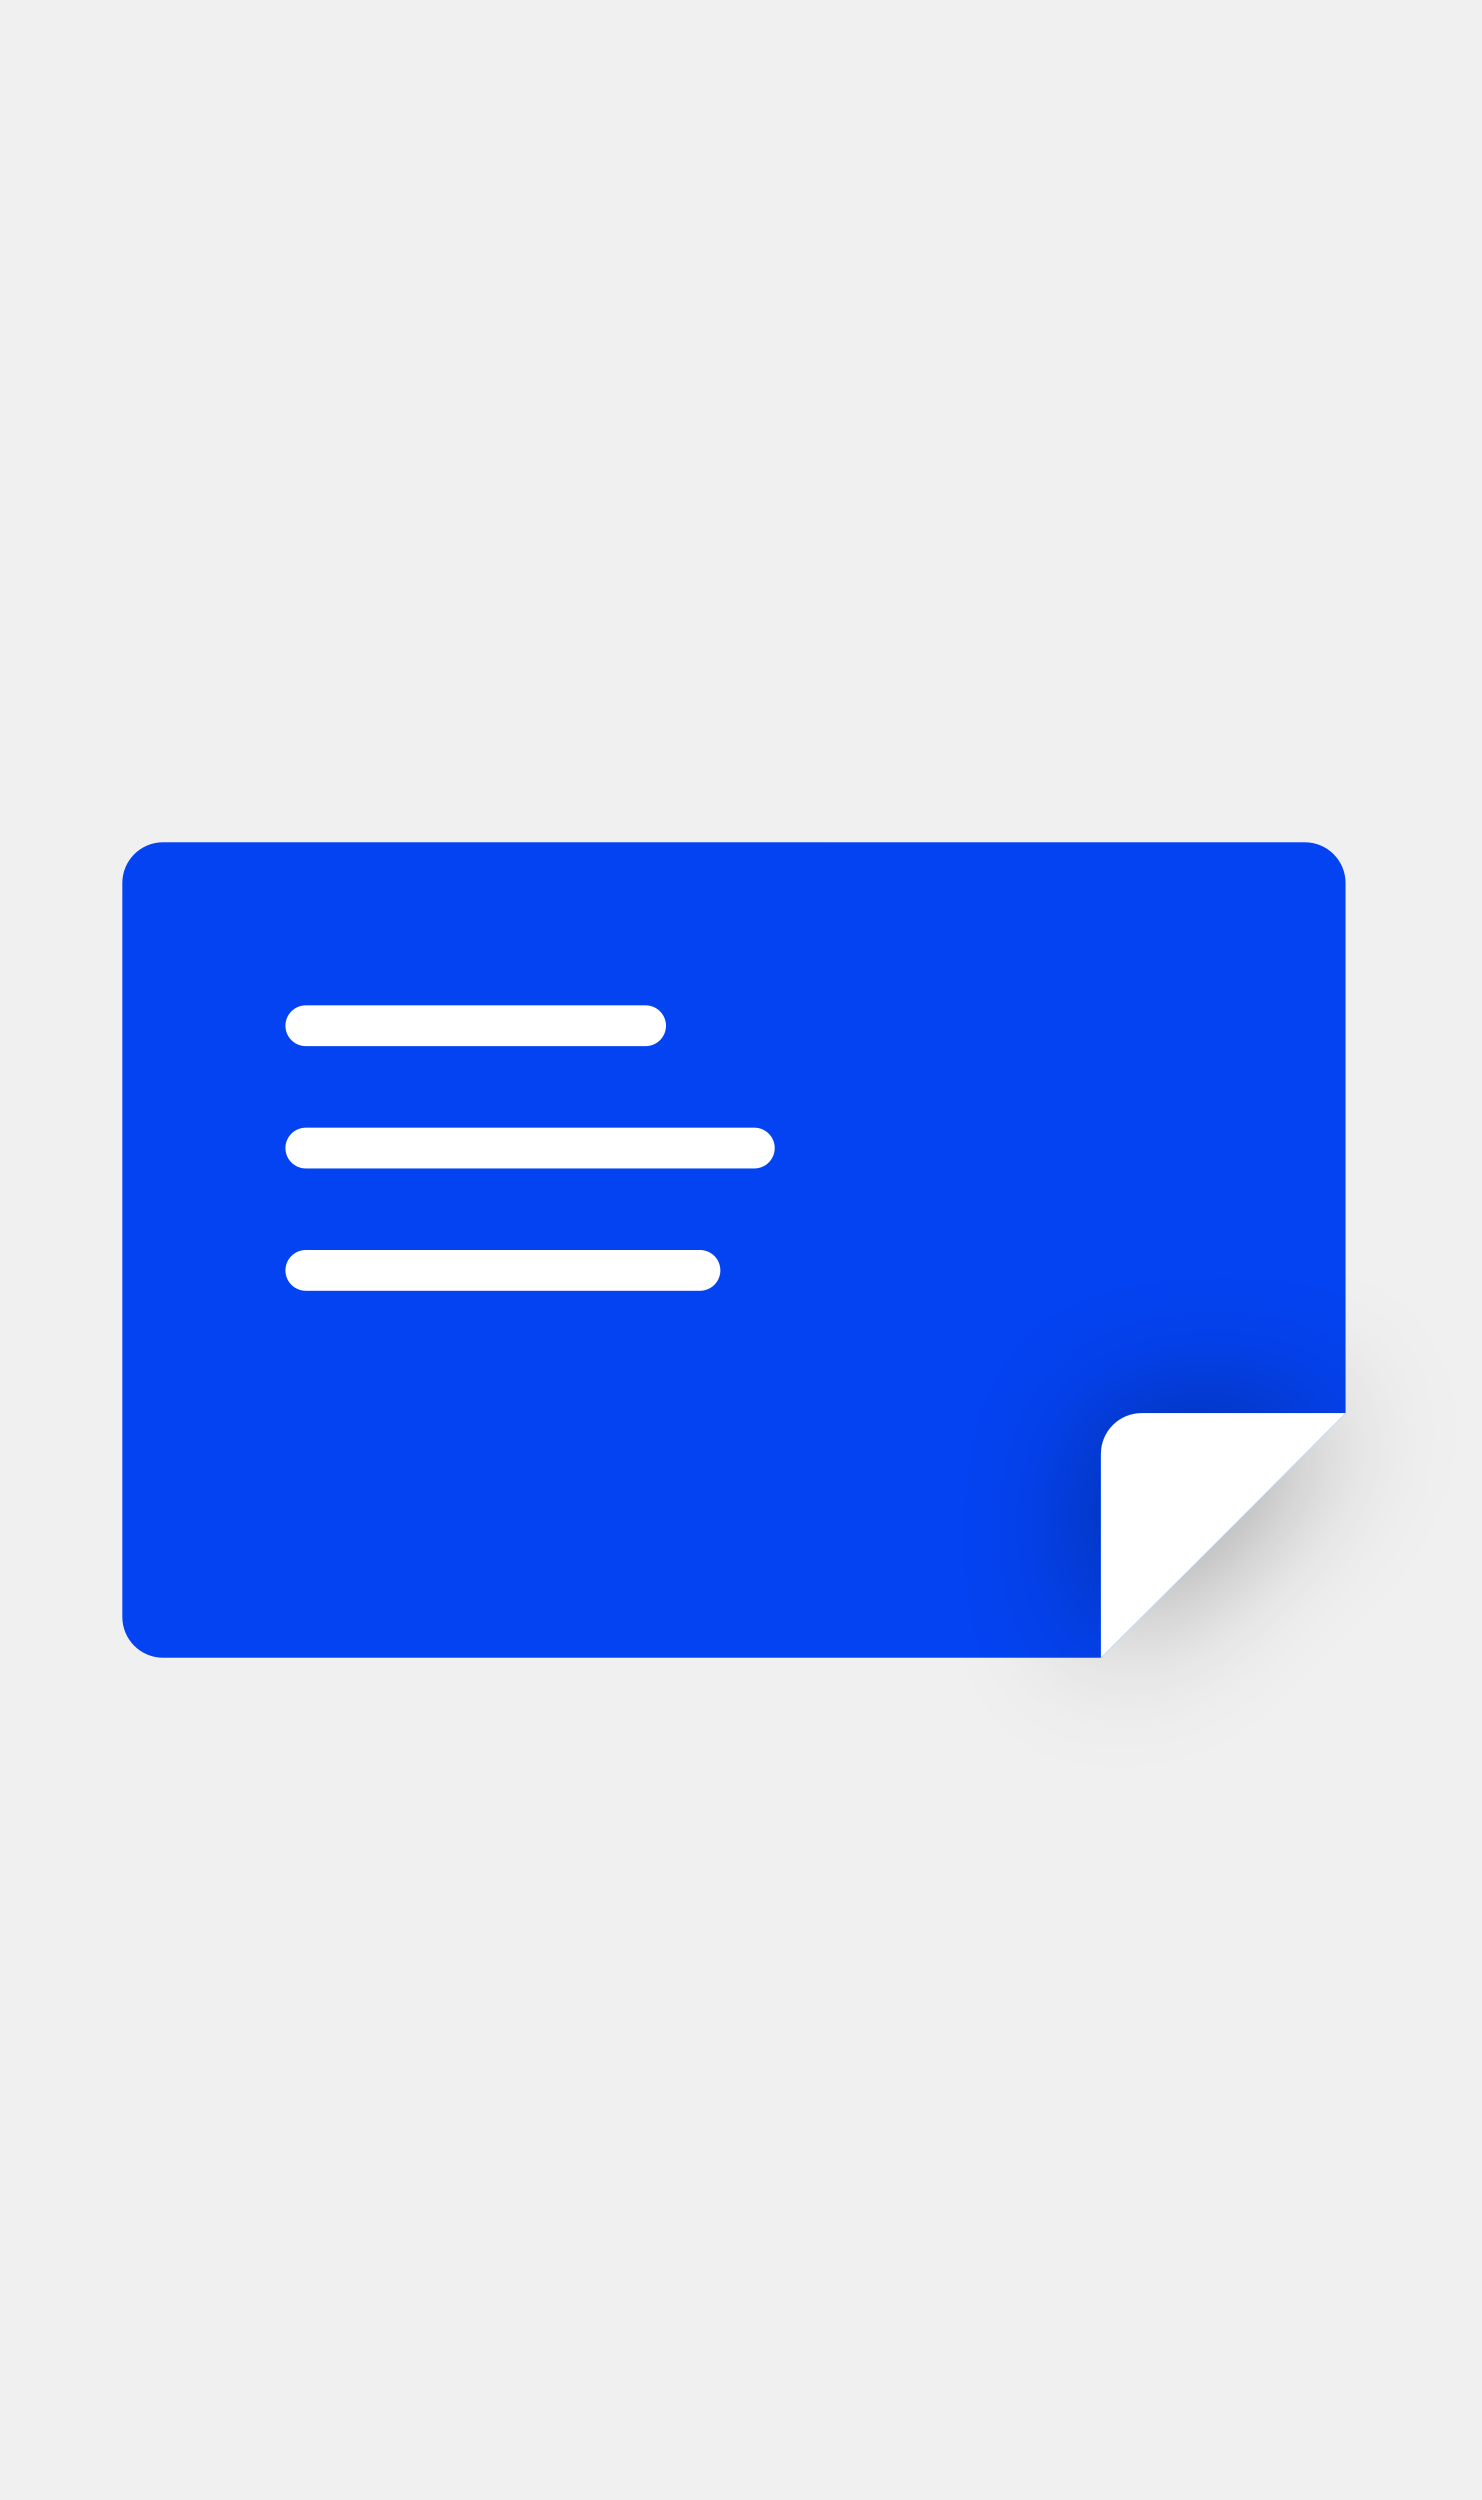
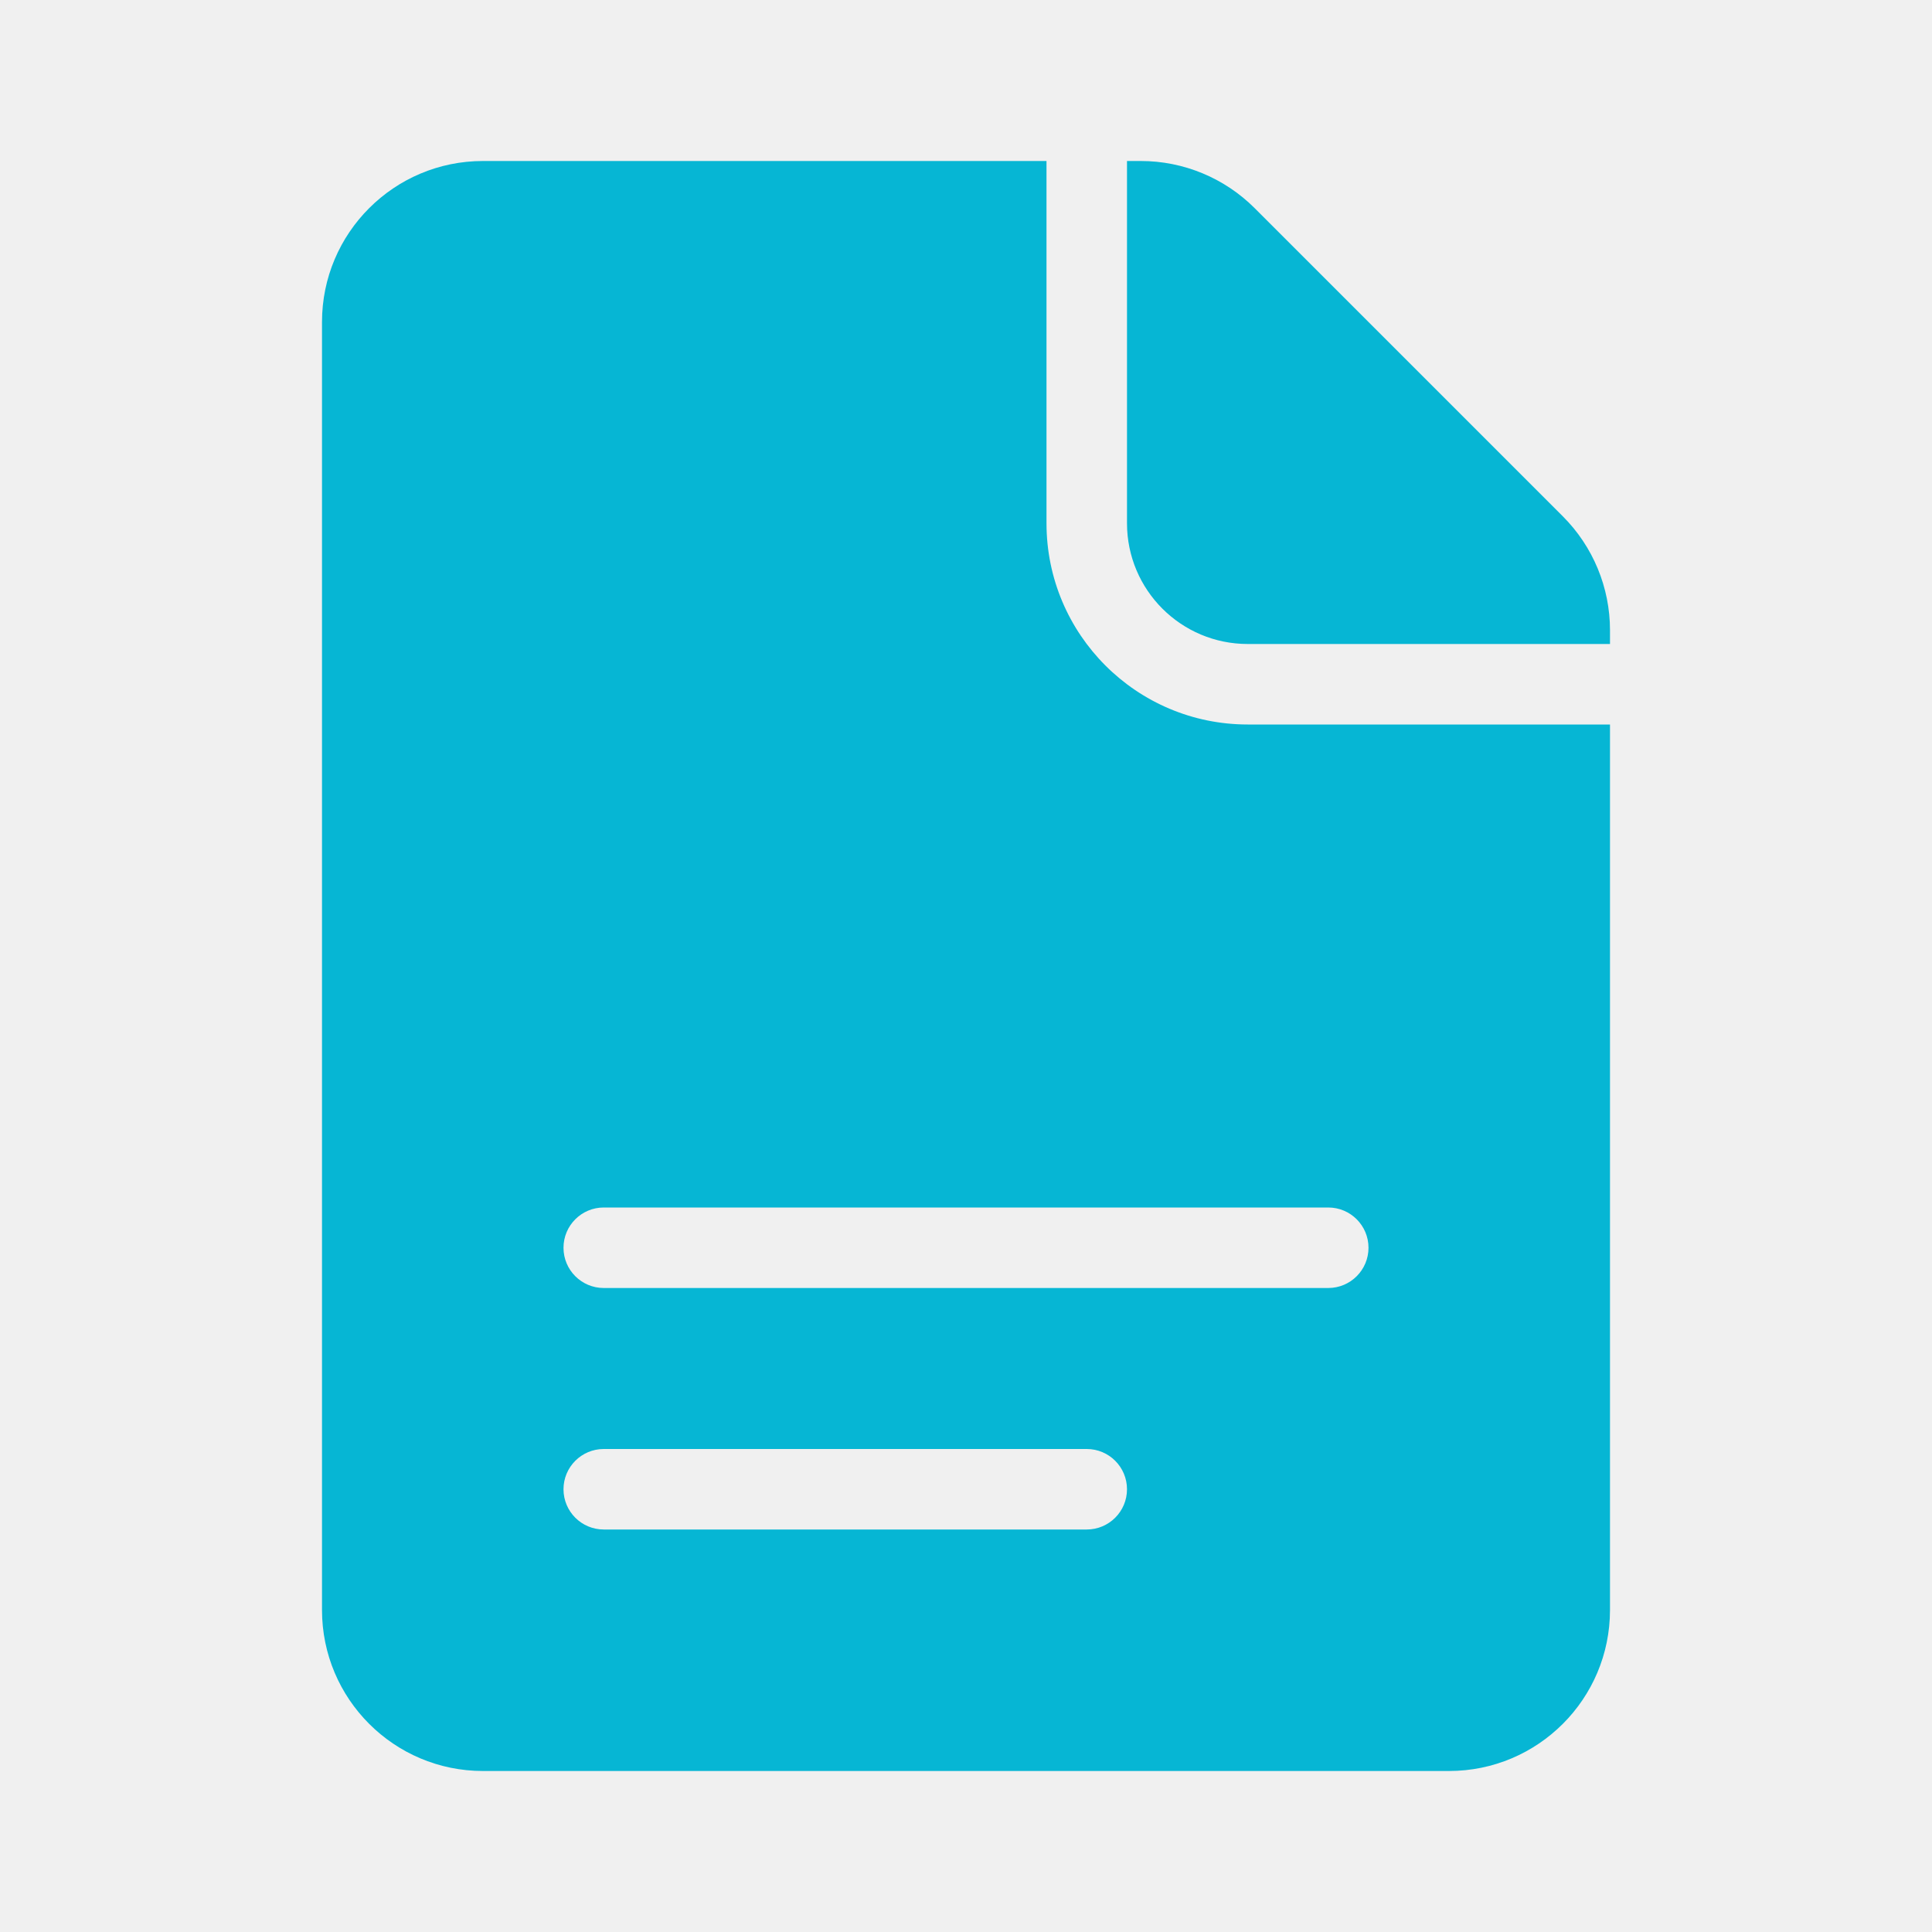
- <svg xmlns="http://www.w3.org/2000/svg" width="64" height="108" viewBox="0 0 109 108" fill="none">
-   <path d="M99 62L99 27C99 25.343 97.657 24 96 24L61 24L61 59C61 60.657 62.343 62 64 62L99 62Z" fill="white" />
-   <path d="M9 27C9 25.343 10.343 24 12 24H96C97.657 24 99 25.343 99 27V66L81 84H12C10.343 84 9 82.657 9 81V27Z" fill="#0443F2" />
-   <g filter="url(#filter0_d_34_43)">
-     <path d="M81 84L99 66L84 66C82.343 66 81 67.343 81 69L81 84Z" fill="white" />
-   </g>
-   <line x1="1.5" y1="-1.5" x2="30.5" y2="-1.5" transform="matrix(1 0 0 -1 21 54)" stroke="white" stroke-width="3" stroke-linecap="round" />
-   <line x1="1.5" y1="-1.5" x2="34.5" y2="-1.5" transform="matrix(1 0 0 -1 21 45)" stroke="white" stroke-width="3" stroke-linecap="round" />
-   <line x1="1.5" y1="-1.5" x2="26.5" y2="-1.5" transform="matrix(1 1.74846e-07 1.74846e-07 -1 21 36)" stroke="white" stroke-width="3" stroke-linecap="round" />
-   <defs>
-     <filter id="filter0_d_34_43" x="71" y="56" width="38" height="38" filterUnits="userSpaceOnUse" color-interpolation-filters="sRGB">
-       <feFlood flood-opacity="0" result="BackgroundImageFix" />
-       <feColorMatrix in="SourceAlpha" type="matrix" values="0 0 0 0 0 0 0 0 0 0 0 0 0 0 0 0 0 0 127 0" result="hardAlpha" />
-       <feOffset />
-       <feGaussianBlur stdDeviation="5" />
-       <feComposite in2="hardAlpha" operator="out" />
-       <feColorMatrix type="matrix" values="0 0 0 0 0 0 0 0 0 0 0 0 0 0 0 0 0 0 0.4 0" />
-       <feBlend mode="normal" in2="BackgroundImageFix" result="effect1_dropShadow_34_43" />
-       <feBlend mode="normal" in="SourceGraphic" in2="effect1_dropShadow_34_43" result="shape" />
-     </filter>
-   </defs>
+ <svg xmlns="http://www.w3.org/2000/svg" width="192" height="192" viewBox="0 0 192 192" fill="none">
+   <path d="M104 16V52C104 63.046 112.954 72 124 72H160V160C160 168.837 152.837 176 144 176H48C39.163 176 32 168.837 32 160V32C32 23.163 39.163 16 48 16H104ZM60 144C57.791 144 56 145.791 56 148C56 150.209 57.791 152 60 152H108C110.209 152 112 150.209 112 148C112 145.791 110.209 144 108 144H60ZM60 120C57.791 120 56 121.791 56 124C56 126.209 57.791 128 60 128H132C134.209 128 136 126.209 136 124C136 121.791 134.209 120 132 120H60ZM113.373 16C117.616 16 121.686 17.686 124.687 20.686L155.313 51.313C158.314 54.314 160 58.384 160 62.627V64H124C117.373 64 112 58.627 112 52V16H113.373Z" fill="#06B6D4" />
</svg>
